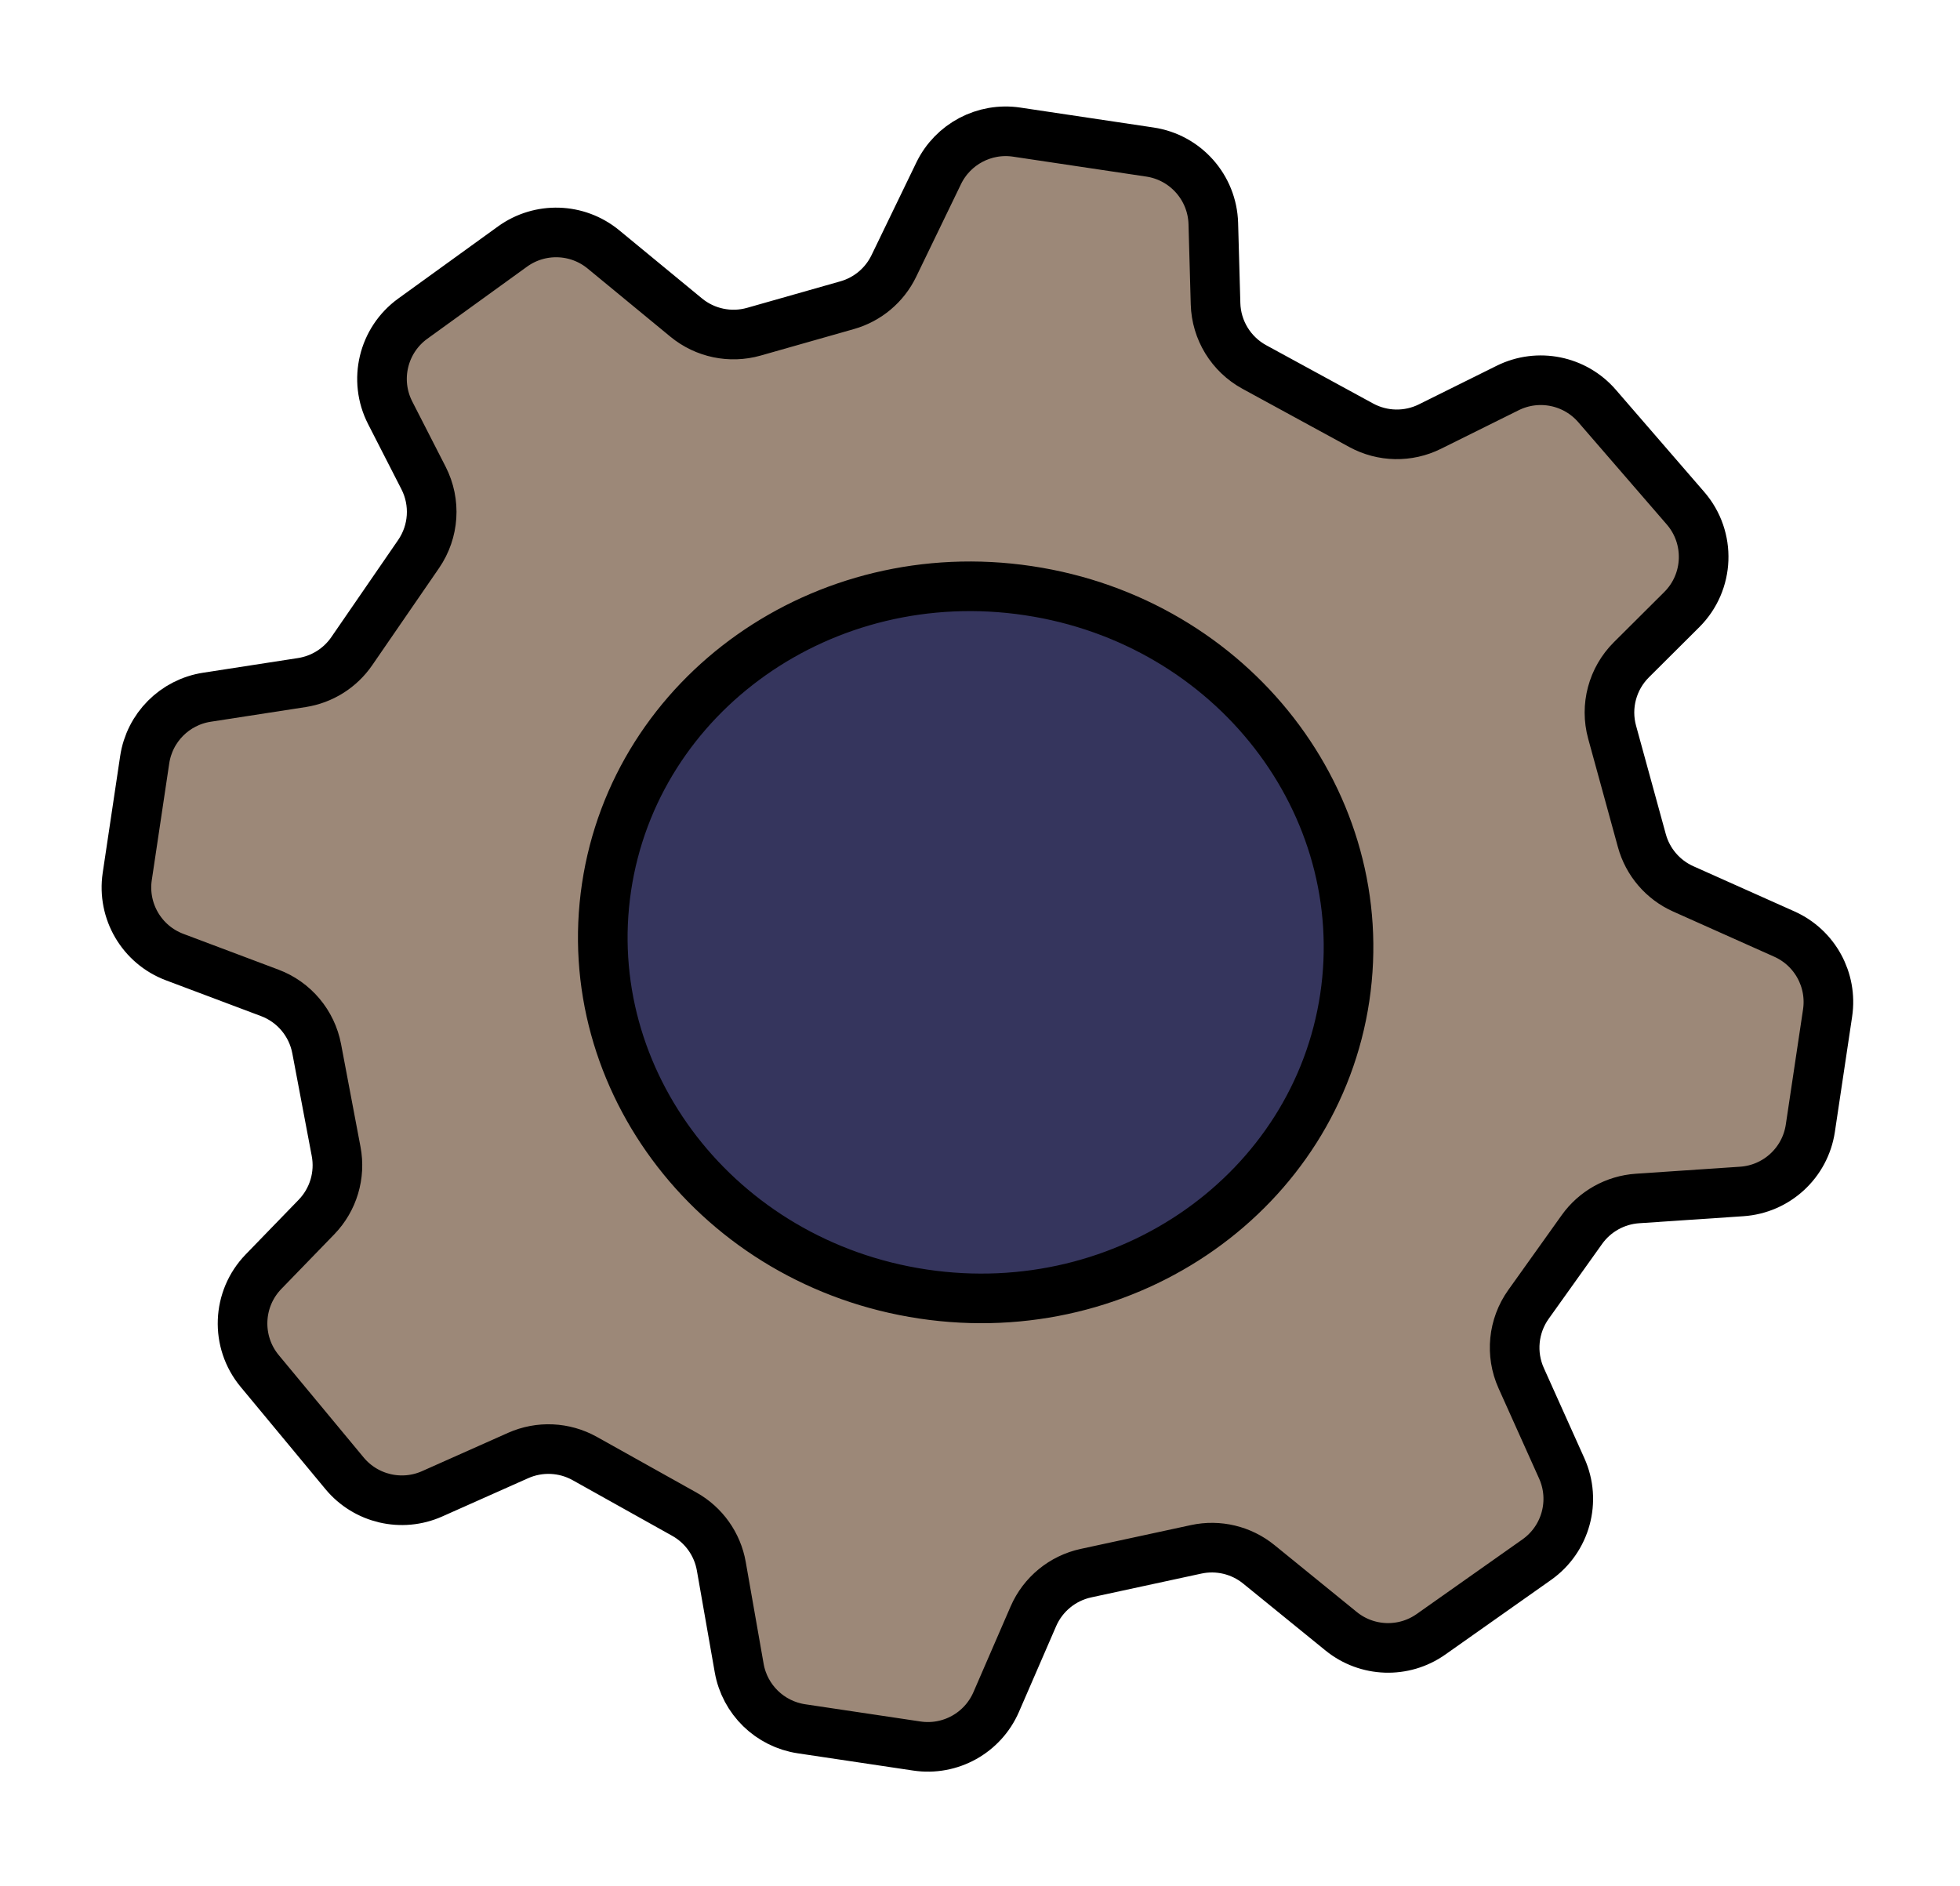
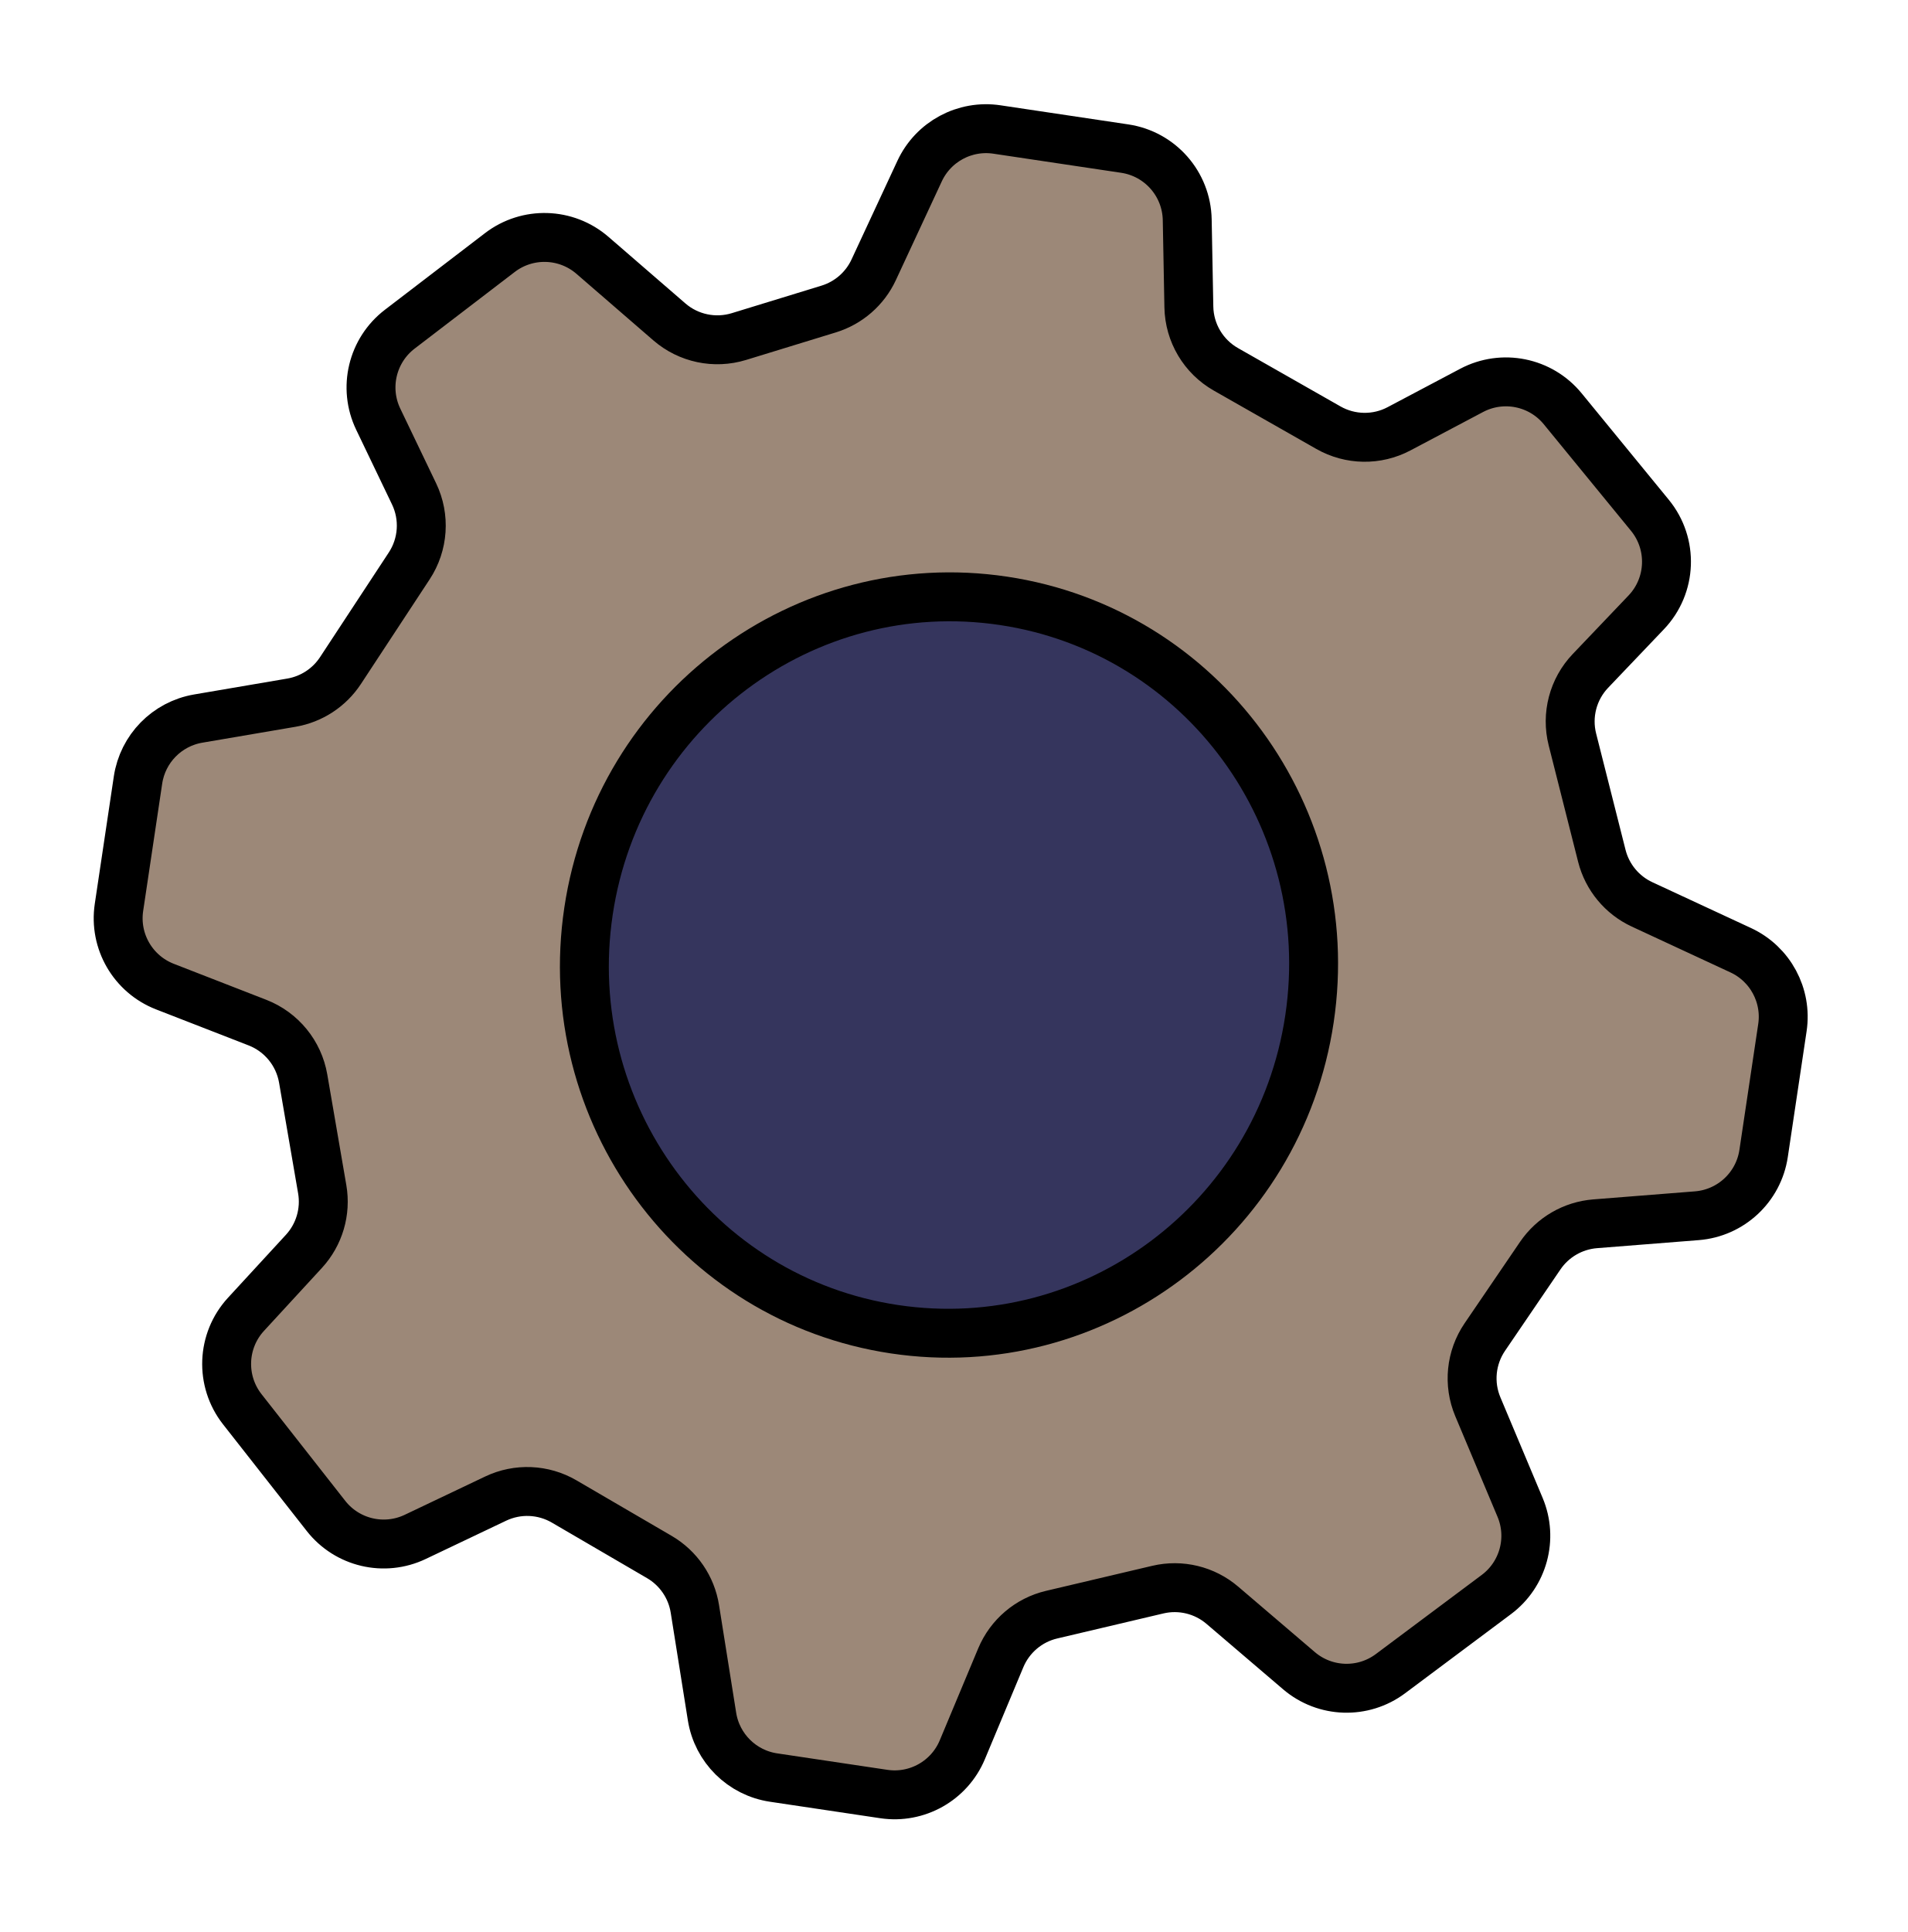
- <svg xmlns="http://www.w3.org/2000/svg" width="79" height="76" viewBox="0 0 79 76" fill="none">
-   <path d="M54.864 17.143L50.556 14.794C49.619 14.282 49.023 13.311 48.994 12.243L48.904 9.012C48.863 7.559 47.786 6.344 46.348 6.129L40.978 5.326C39.68 5.132 38.406 5.805 37.834 6.987L36.027 10.723C35.655 11.494 34.97 12.069 34.146 12.303L30.385 13.372C29.438 13.641 28.419 13.428 27.658 12.802L24.323 10.055C23.269 9.187 21.764 9.14 20.658 9.939L16.64 12.844C15.44 13.711 15.052 15.324 15.727 16.642L17.071 19.269C17.573 20.25 17.496 21.427 16.872 22.335L14.178 26.251C13.71 26.932 12.982 27.389 12.165 27.516L8.341 28.107C7.043 28.307 6.026 29.329 5.832 30.628L5.129 35.332C4.92 36.731 5.716 38.085 7.04 38.583L10.872 40.025C11.852 40.393 12.569 41.246 12.764 42.274L13.548 46.417C13.73 47.375 13.434 48.362 12.755 49.063L10.621 51.265C9.556 52.364 9.49 54.09 10.467 55.268L13.889 59.394C14.748 60.429 16.19 60.766 17.419 60.219L20.885 58.675C21.748 58.291 22.743 58.336 23.569 58.797L27.582 61.04C28.369 61.48 28.917 62.251 29.073 63.139L29.794 67.244C30.017 68.515 31.029 69.501 32.305 69.692L36.956 70.387C38.3 70.588 39.611 69.86 40.152 68.614L41.652 65.156C42.037 64.27 42.825 63.623 43.77 63.418L48.212 62.458C49.102 62.265 50.032 62.488 50.738 63.062L54.055 65.759C55.098 66.607 56.578 66.658 57.677 65.883L61.941 62.874C63.114 62.046 63.536 60.503 62.947 59.193L61.313 55.556C60.876 54.584 60.988 53.452 61.607 52.584L63.761 49.565C64.283 48.834 65.105 48.375 66.001 48.314L70.203 48.031C71.609 47.936 72.76 46.875 72.968 45.481L73.663 40.836C73.862 39.504 73.149 38.203 71.919 37.654L67.846 35.833C67.026 35.467 66.414 34.753 66.177 33.887L64.978 29.516C64.692 28.474 64.989 27.36 65.755 26.597L67.784 24.576C68.901 23.465 68.967 21.679 67.937 20.488L64.371 16.366C63.476 15.331 61.994 15.033 60.769 15.641L57.634 17.197C56.758 17.632 55.724 17.612 54.864 17.143Z" fill="#9C8878" stroke="black" stroke-width="2" stroke-linejoin="round" />
-   <path d="M54.203 40.212C53.039 48.001 45.466 53.401 37.206 52.166C28.947 50.932 23.283 43.553 24.447 35.765C25.611 27.976 33.184 22.576 41.444 23.811C49.704 25.045 55.367 32.423 54.203 40.212Z" fill="#35355D" stroke="black" stroke-width="2" />
+ <svg xmlns="http://www.w3.org/2000/svg" width="78" height="79" viewBox="0 0 78 79" fill="none">
+   <path d="M54.322 17.489L50.13 15.103C49.209 14.58 48.633 13.61 48.614 12.552L48.547 8.987C48.52 7.522 47.44 6.292 45.991 6.076L40.766 5.295C39.451 5.098 38.163 5.791 37.603 6.997L35.726 11.033C35.368 11.804 34.699 12.386 33.886 12.636L30.215 13.762C29.227 14.065 28.153 13.839 27.372 13.163L24.227 10.441C23.151 9.51 21.57 9.462 20.44 10.327L16.348 13.46C15.22 14.323 14.852 15.859 15.466 17.139L16.932 20.195C17.387 21.143 17.312 22.261 16.734 23.14L13.921 27.422C13.464 28.117 12.739 28.591 11.919 28.732L8.104 29.383C6.827 29.602 5.834 30.615 5.643 31.897L4.865 37.103C4.657 38.489 5.437 39.833 6.743 40.342L10.528 41.815C11.509 42.197 12.218 43.065 12.397 44.102L13.176 48.628C13.334 49.545 13.057 50.484 12.427 51.169L10.06 53.741C9.064 54.823 9 56.467 9.907 57.624L13.33 61.986C14.196 63.091 15.712 63.447 16.979 62.844L20.269 61.278C21.165 60.852 22.213 60.896 23.07 61.396L26.963 63.667C27.74 64.121 28.273 64.899 28.414 65.787L29.115 70.189C29.32 71.482 30.34 72.492 31.634 72.685L36.139 73.358C37.497 73.561 38.82 72.816 39.35 71.549L40.923 67.787C41.294 66.9 42.067 66.244 43.002 66.024L47.346 65C48.277 64.781 49.256 65.018 49.983 65.639L53.115 68.314C54.181 69.225 55.736 69.276 56.859 68.436L61.188 65.201C62.292 64.376 62.692 62.906 62.158 61.636L60.43 57.522C60.036 56.585 60.144 55.512 60.716 54.672L62.983 51.343C63.495 50.592 64.32 50.113 65.226 50.041L69.386 49.712C70.778 49.602 71.91 48.546 72.116 47.165L72.885 42.02C73.082 40.704 72.388 39.416 71.181 38.855L67.146 36.981C66.327 36.601 65.723 35.872 65.501 34.996L64.298 30.238C64.045 29.238 64.323 28.179 65.035 27.433L67.316 25.04C68.361 23.944 68.425 22.241 67.466 21.07L63.901 16.715C62.997 15.61 61.439 15.296 60.177 15.963L57.209 17.533C56.303 18.013 55.214 17.996 54.322 17.489Z" fill="#9C8878" stroke="black" stroke-width="2" stroke-linejoin="round" />
+   <path d="M53.546 41.664C52.316 49.898 44.712 55.569 36.58 54.353C28.448 53.138 22.834 45.492 24.065 37.258C25.295 29.024 32.899 23.353 41.031 24.568C49.163 25.784 54.777 33.43 53.546 41.664Z" fill="#35355D" stroke="black" stroke-width="2" />
</svg>
